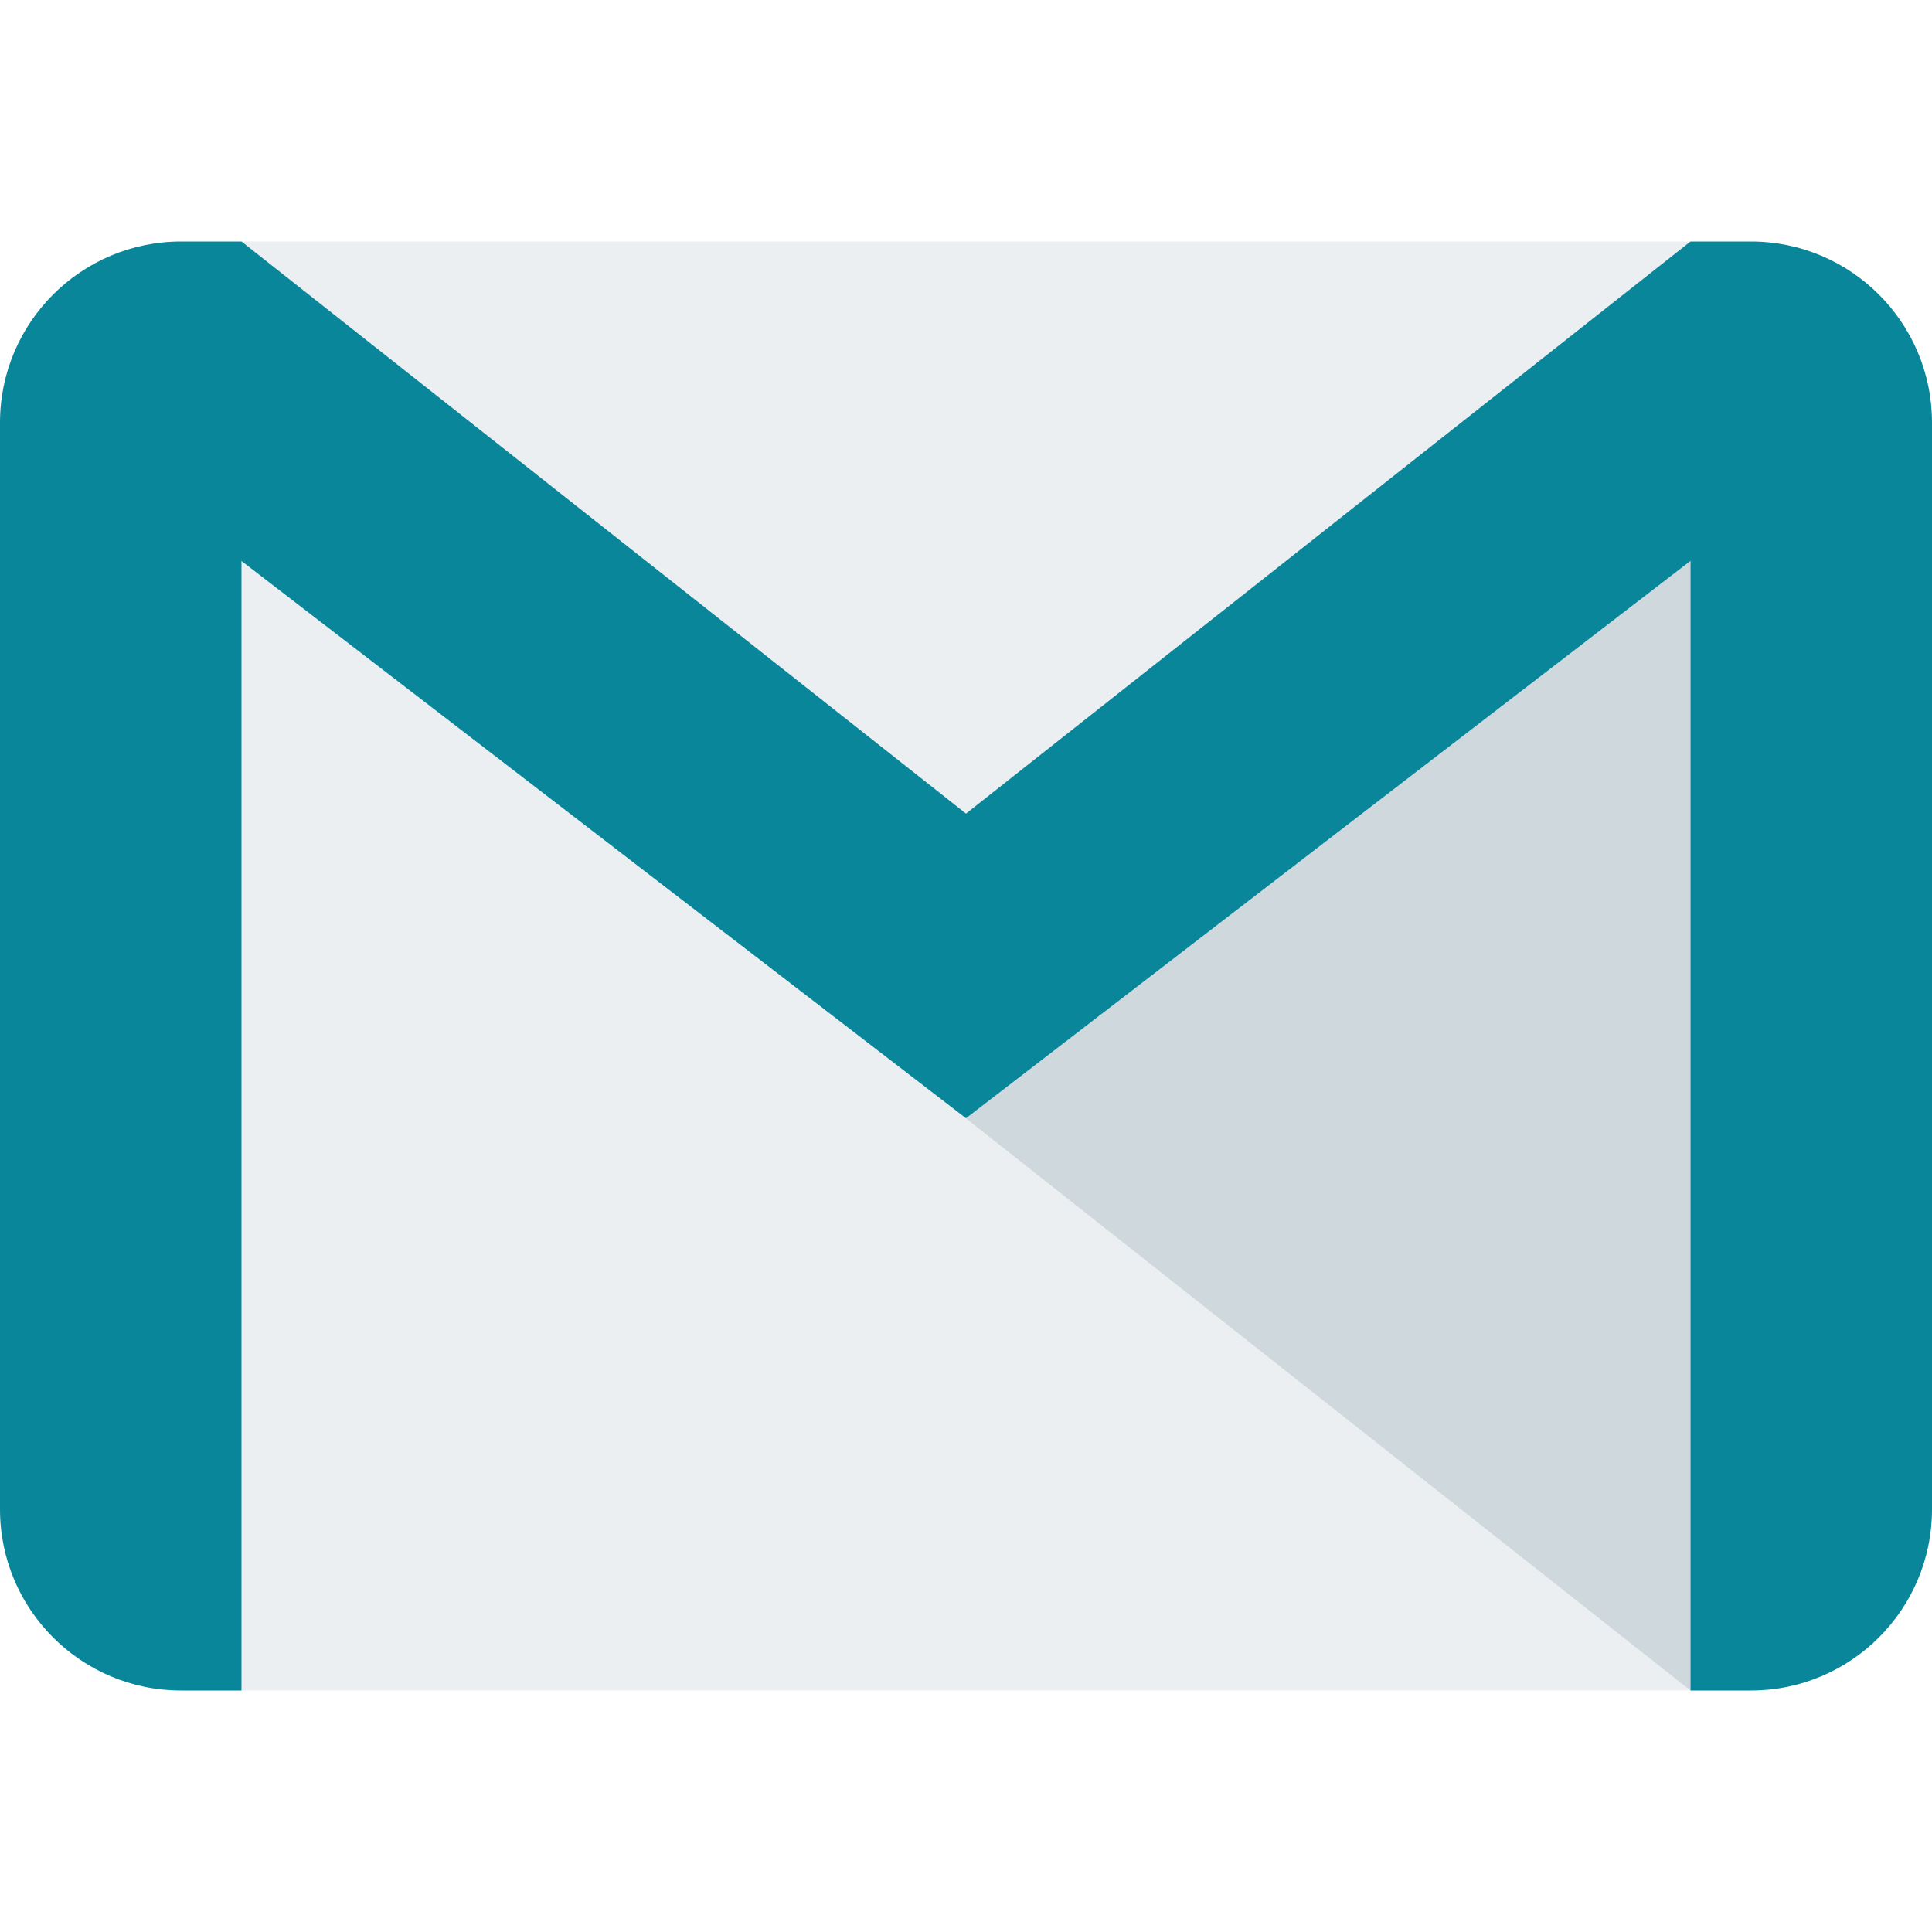
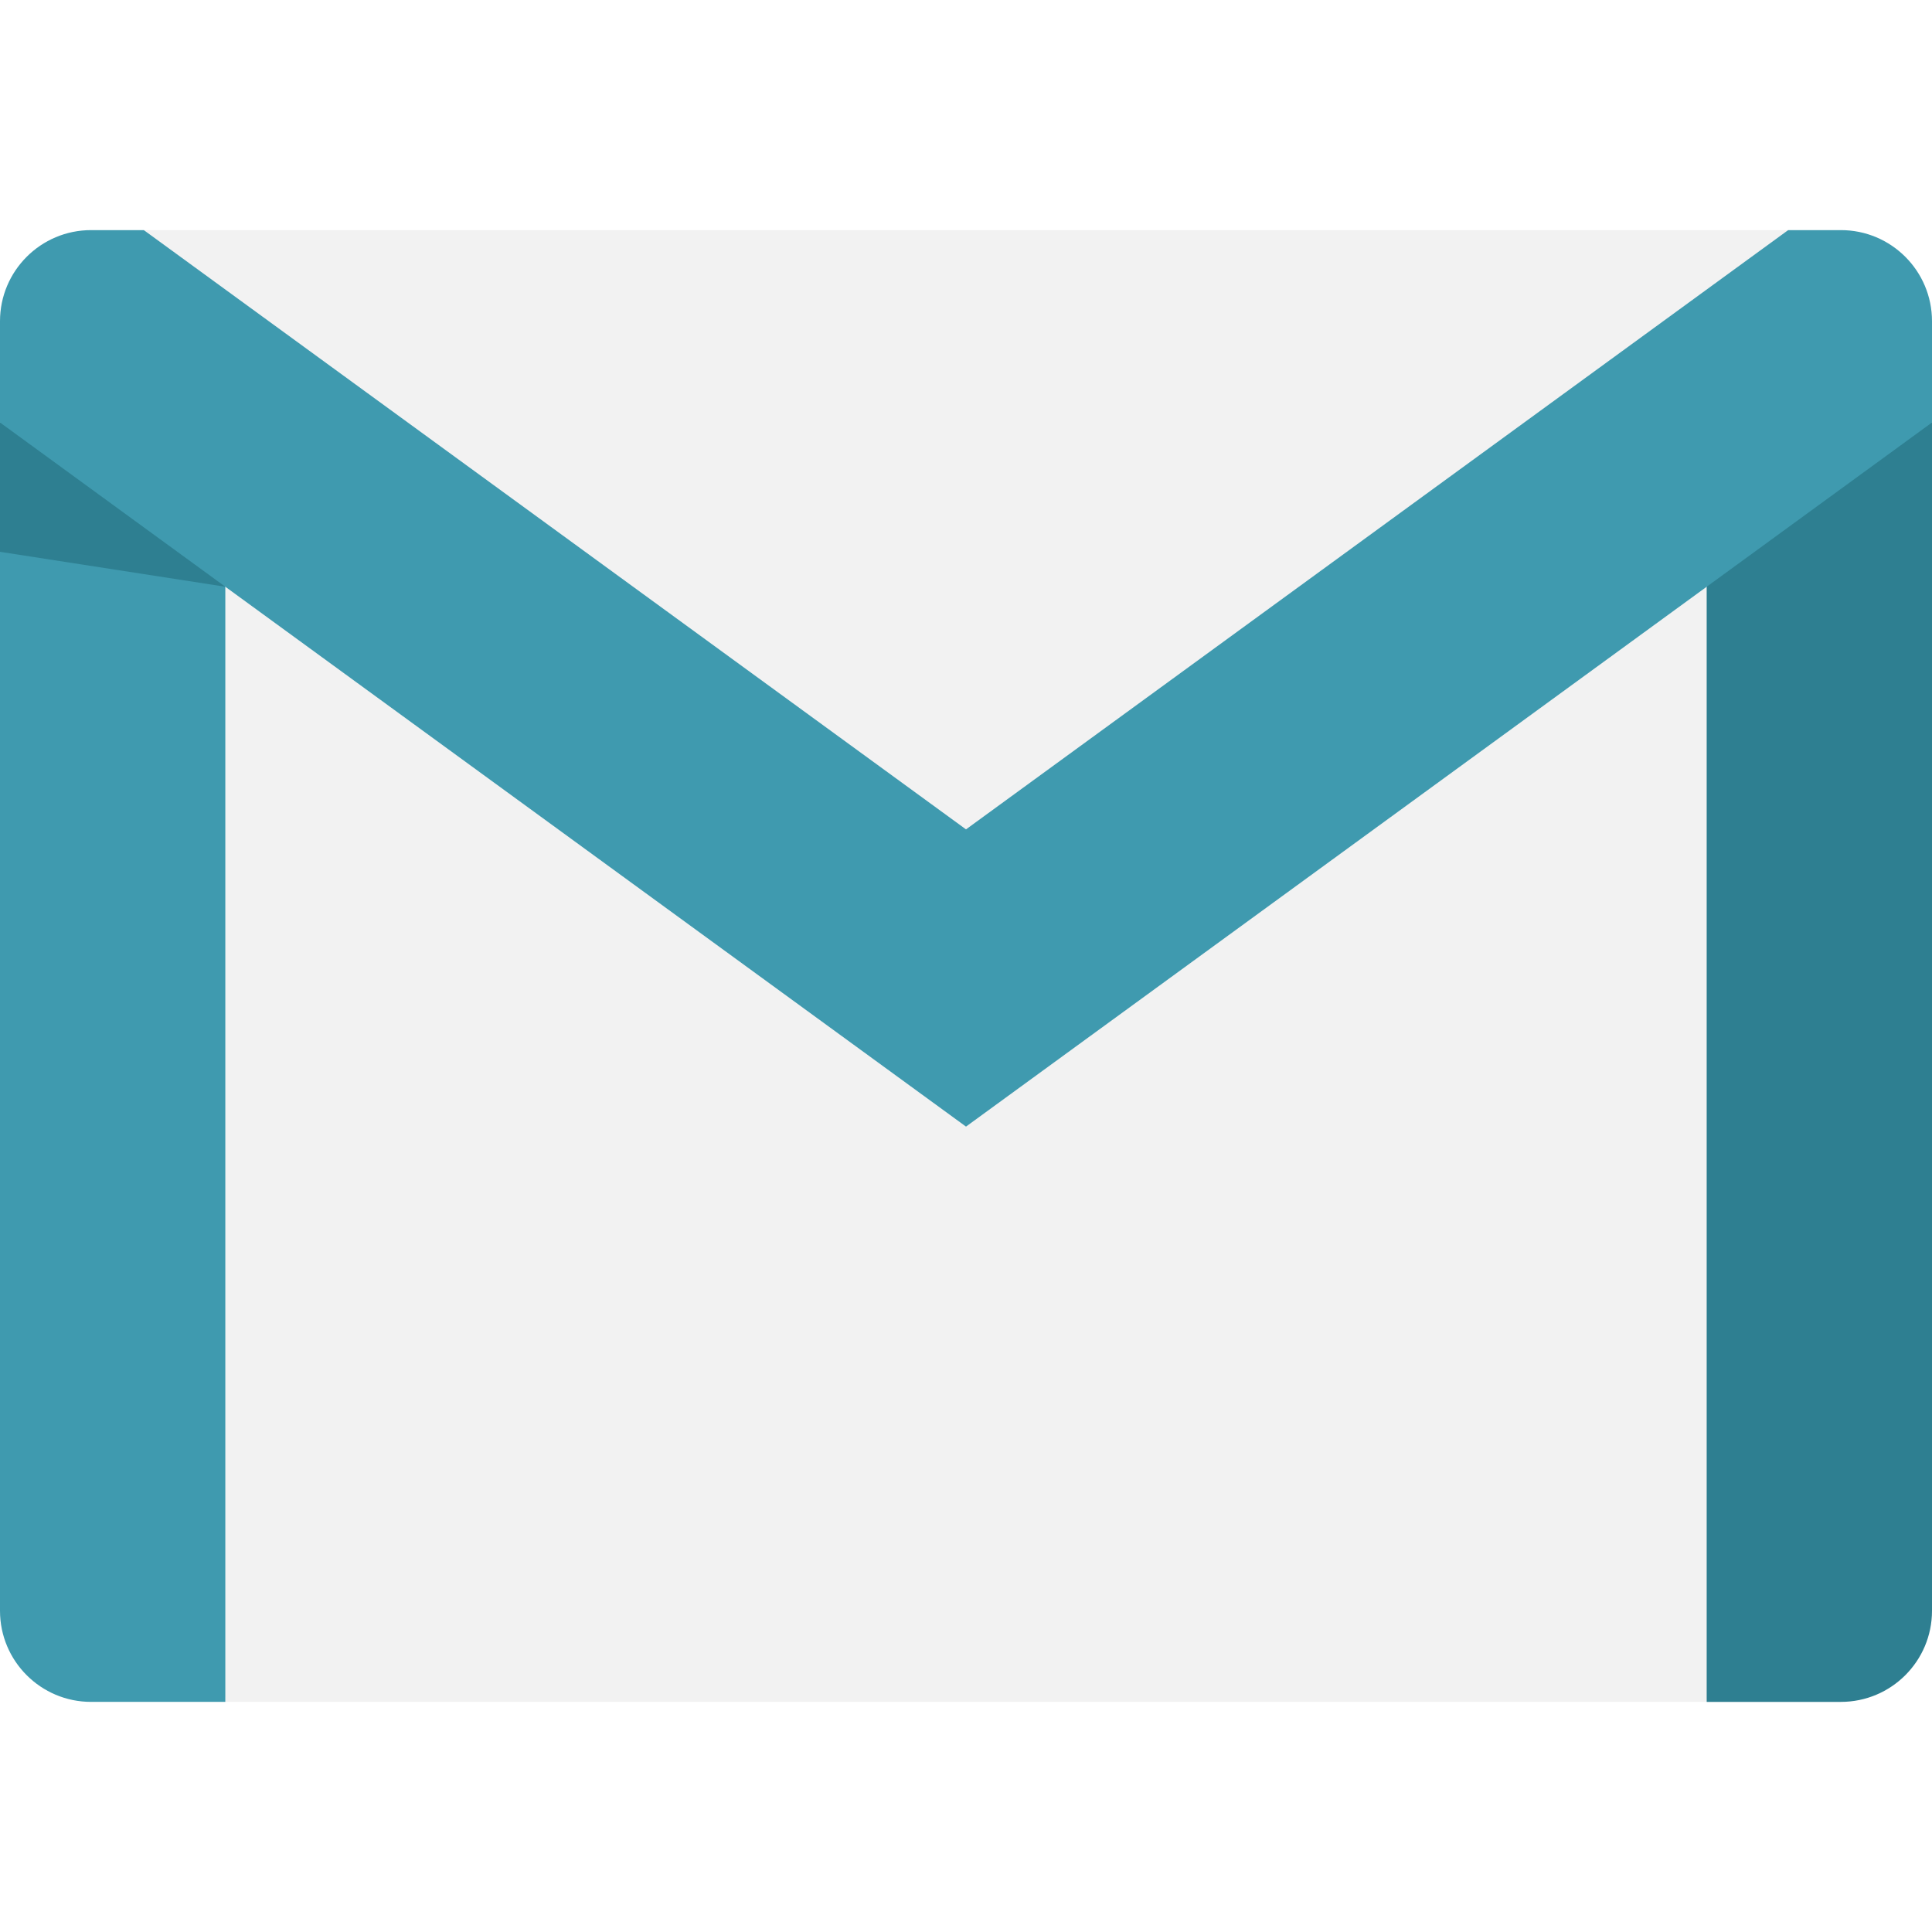
- <svg xmlns="http://www.w3.org/2000/svg" version="1.1" id="Capa_1" x="0px" y="0px" viewBox="0 0 512 512" style="enable-background:new 0 0 512 512;" xml:space="preserve" width="512px" height="512px" class="">
+ <svg xmlns="http://www.w3.org/2000/svg" version="1.1" id="Layer_1" x="0px" y="0px" viewBox="0 0 512 512" style="enable-background:new 0 0 512 512;" xml:space="preserve" width="512px" height="512px" class="">
  <g>
-     <rect x="64" y="64" style="fill:#ECEFF1;" width="384" height="384" data-original="#ECEFF1" class="" />
-     <polygon style="fill:#CFD8DC;" points="256,296.384 448,448 448,148.672 " data-original="#CFD8DC" class="" />
-     <path style="fill:#0A869B" d="M464,64h-16L256,215.616L64,64H48C21.504,64,0,85.504,0,112v288c0,26.496,21.504,48,48,48h16V148.672  l192,147.68L448,148.64V448h16c26.496,0,48-21.504,48-48V112C512,85.504,490.496,64,464,64z" data-original="#F44336" class="active-path" data-old_color="#F44336" />
+     <g>
+       <polygon style="fill:#F2F2F2;" points="484.973,122.808 452.288,451.017 59.712,451.017 33.379,129.16 256,253.802  " data-original="#F2F2F2" class="" />
+       <polygon style="fill:#F2F2F2;" points="473.886,60.983 256,265.659 38.114,60.983 256,60.983  " data-original="#F2F2F2" class="" />
+     </g>
+     <path style="fill:#3F9AAF" d="M59.712,155.493v295.524H24.139C10.812,451.017,0,440.206,0,426.878V111.967l39,1.063L59.712,155.493  z" data-original="#F14336" class="" data-old_color="#F14336" />
+     <path style="fill:#2E7F91" d="M512,111.967v314.912c0,13.327-10.812,24.139-24.152,24.139h-35.56V155.493l19.692-46.525  L512,111.967z" data-original="#D32E2A" class="active-path" data-old_color="#D32E2A" />
+     <path style="fill:#3F9AAF" d="M512,85.122v26.845l-59.712,43.526L256,298.561L59.712,155.493L0,111.967V85.122  c0-13.327,10.812-24.139,24.139-24.139h13.975L256,219.792L473.886,60.983h13.962C501.188,60.983,512,71.794,512,85.122z" data-original="#F14336" class="" data-old_color="#F14336" />
+     <polygon style="fill:#2E7F91" points="59.712,155.493 0,146.235 0,111.967 " data-original="#D32E2A" class="active-path" data-old_color="#D32E2A" />
  </g>
</svg>
